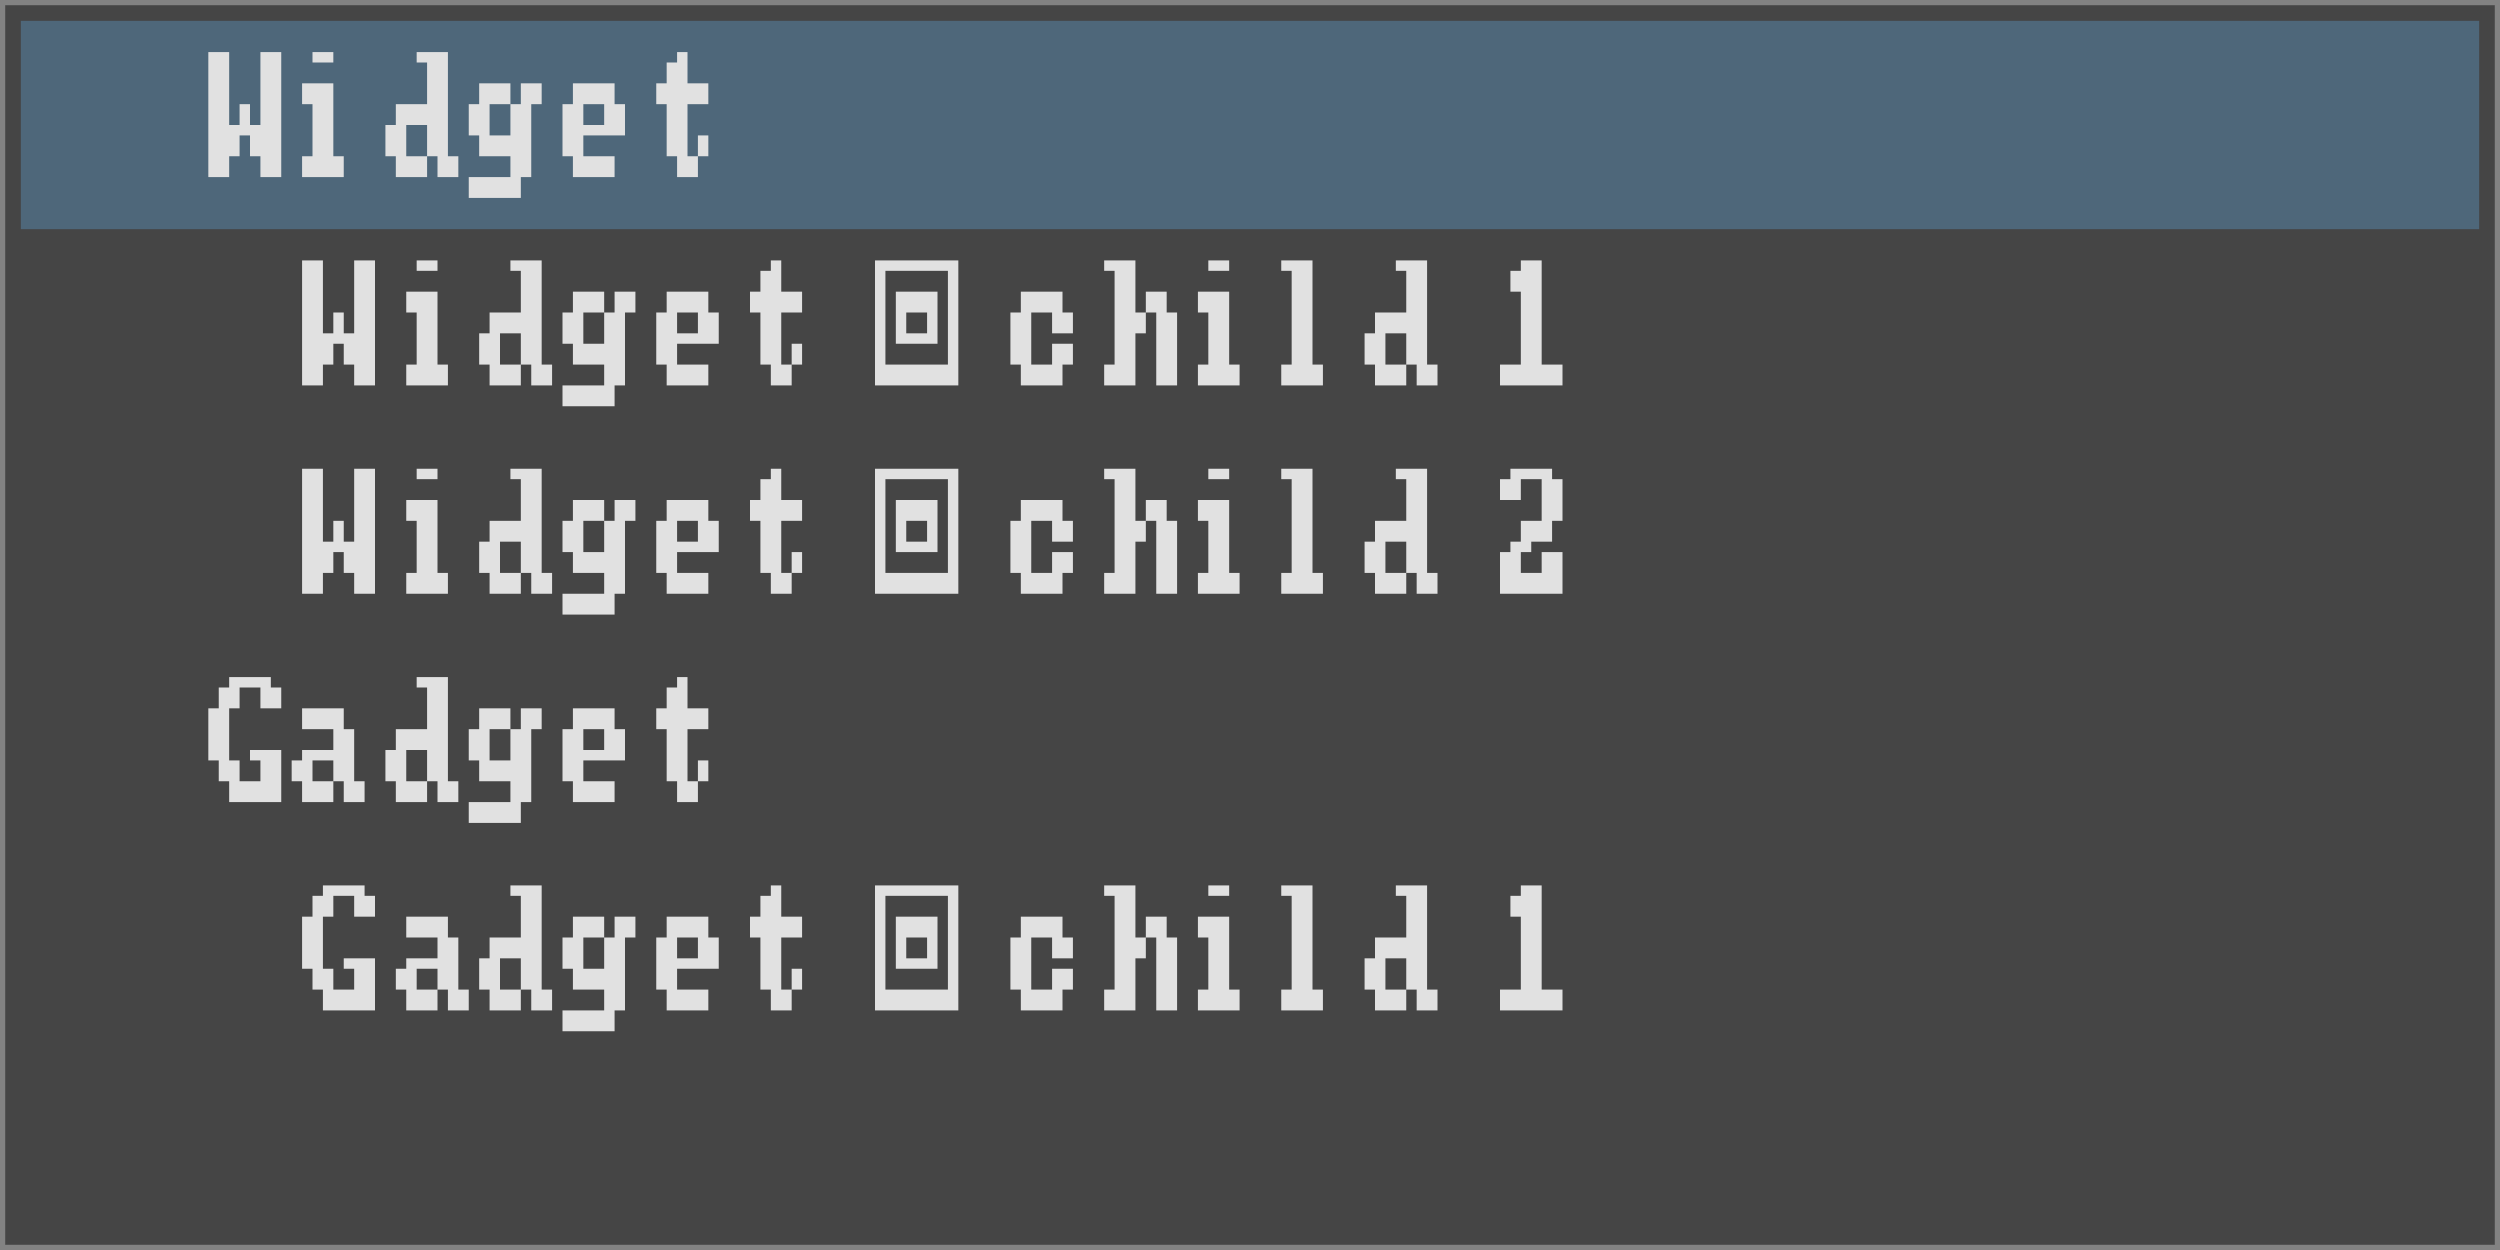
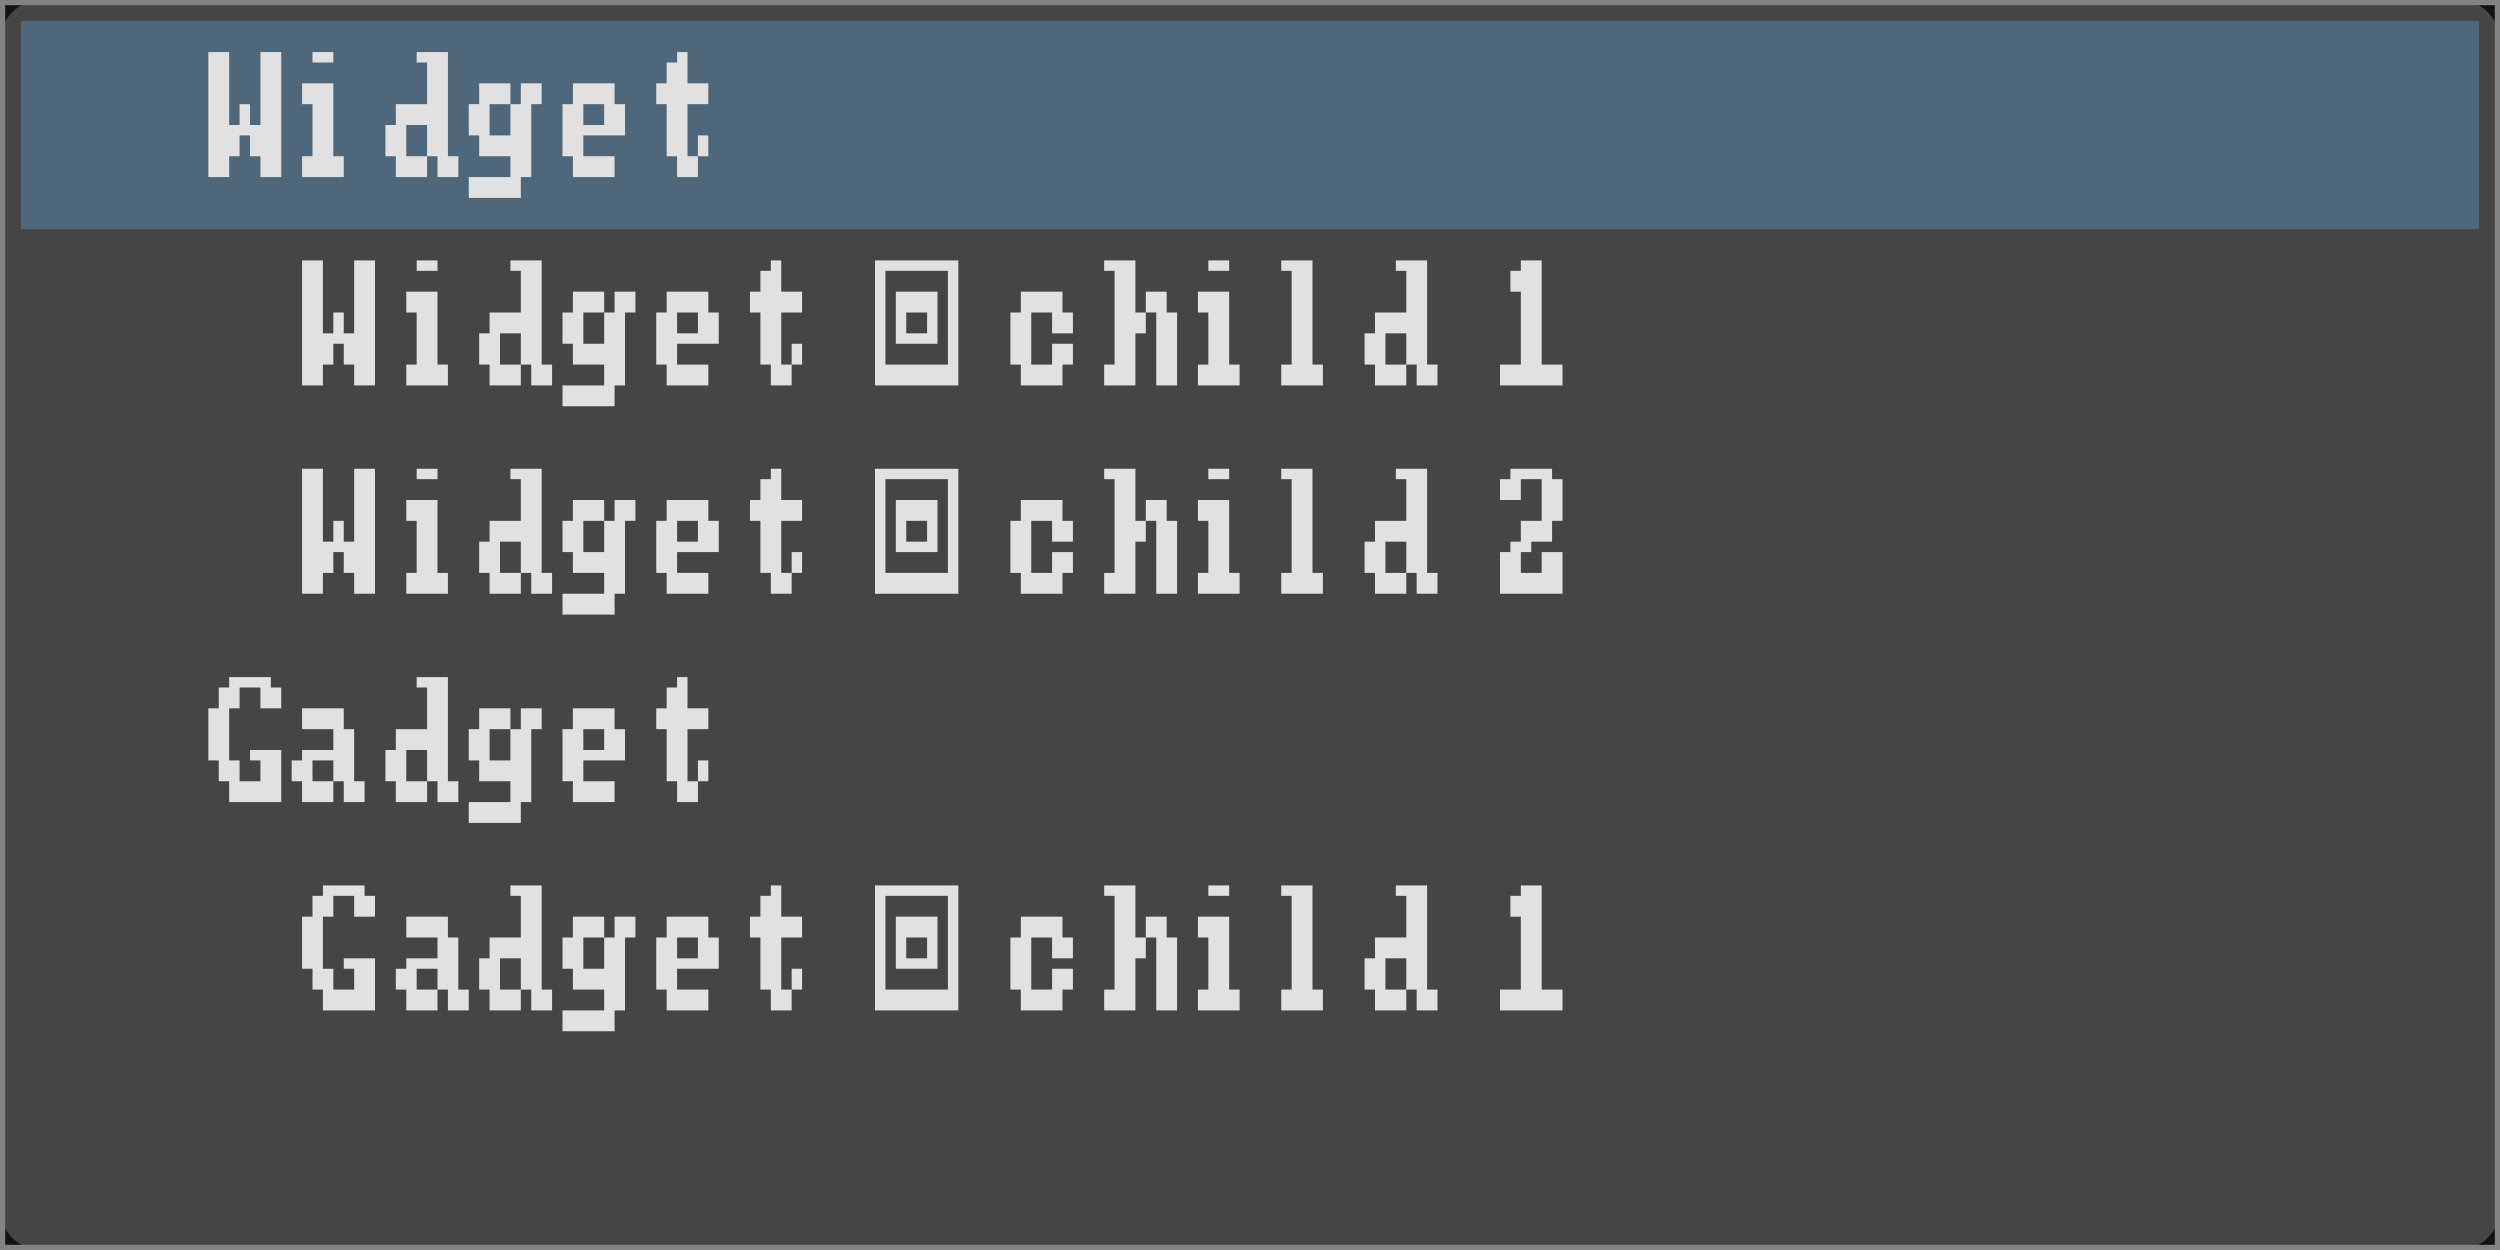
<svg xmlns="http://www.w3.org/2000/svg" width="240" height="120" viewBox="0 0 240 120">
  <rect x="0" y="0" width="240" height="120" fill="rgba(18,18,18,1.00)" />
-   <rect x="0" y="0" width="240" height="120" fill="rgba(69,69,69,1.00)" />
+   <rect x="0" y="0" width="240" height="120" rx="4" ry="4" fill="rgba(69,69,69,1.00)" />
  <rect x="0" y="0" width="240" height="120" fill="none" stroke="rgba(130,130,130,1.00)" stroke-width="1" />
  <rect x="2" y="2" width="236" height="20" fill="rgba(78,103,122,1.00)" />
  <path d="M20 5h1v1h-1zM21 5h1v1h-1zM25 5h1v1h-1zM26 5h1v1h-1zM20 6h1v2h-1zM21 6h1v2h-1zM25 6h1v2h-1zM26 6h1v2h-1zM20 8h1v2h-1zM21 8h1v2h-1zM25 8h1v2h-1zM26 8h1v2h-1zM20 10h1v2h-1zM21 10h1v2h-1zM23 10h1v2h-1zM25 10h1v2h-1zM26 10h1v2h-1zM20 12h1v1h-1zM21 12h1v1h-1zM22 12h1v1h-1zM23 12h1v1h-1zM24 12h1v1h-1zM25 12h1v1h-1zM26 12h1v1h-1zM20 13h1v2h-1zM21 13h1v2h-1zM22 13h1v2h-1zM24 13h1v2h-1zM25 13h1v2h-1zM26 13h1v2h-1zM20 15h1v2h-1zM21 15h1v2h-1zM25 15h1v2h-1zM26 15h1v2h-1zM30 5h1v1h-1zM31 5h1v1h-1zM29 8h1v2h-1zM30 8h1v2h-1zM31 8h1v2h-1zM30 10h1v2h-1zM31 10h1v2h-1zM30 12h1v1h-1zM31 12h1v1h-1zM30 13h1v2h-1zM31 13h1v2h-1zM29 15h1v2h-1zM30 15h1v2h-1zM31 15h1v2h-1zM32 15h1v2h-1zM40 5h1v1h-1zM41 5h1v1h-1zM42 5h1v1h-1zM41 6h1v2h-1zM42 6h1v2h-1zM41 8h1v2h-1zM42 8h1v2h-1zM38 10h1v2h-1zM39 10h1v2h-1zM40 10h1v2h-1zM41 10h1v2h-1zM42 10h1v2h-1zM37 12h1v1h-1zM38 12h1v1h-1zM41 12h1v1h-1zM42 12h1v1h-1zM37 13h1v2h-1zM38 13h1v2h-1zM41 13h1v2h-1zM42 13h1v2h-1zM38 15h1v2h-1zM39 15h1v2h-1zM40 15h1v2h-1zM42 15h1v2h-1zM43 15h1v2h-1zM46 8h1v2h-1zM47 8h1v2h-1zM48 8h1v2h-1zM50 8h1v2h-1zM51 8h1v2h-1zM45 10h1v2h-1zM46 10h1v2h-1zM49 10h1v2h-1zM50 10h1v2h-1zM45 12h1v1h-1zM46 12h1v1h-1zM49 12h1v1h-1zM50 12h1v1h-1zM46 13h1v2h-1zM47 13h1v2h-1zM48 13h1v2h-1zM49 13h1v2h-1zM50 13h1v2h-1zM49 15h1v2h-1zM50 15h1v2h-1zM45 17h1v2h-1zM46 17h1v2h-1zM47 17h1v2h-1zM48 17h1v2h-1zM49 17h1v2h-1zM55 8h1v2h-1zM56 8h1v2h-1zM57 8h1v2h-1zM58 8h1v2h-1zM54 10h1v2h-1zM55 10h1v2h-1zM58 10h1v2h-1zM59 10h1v2h-1zM54 12h1v1h-1zM55 12h1v1h-1zM56 12h1v1h-1zM57 12h1v1h-1zM58 12h1v1h-1zM59 12h1v1h-1zM54 13h1v2h-1zM55 13h1v2h-1zM55 15h1v2h-1zM56 15h1v2h-1zM57 15h1v2h-1zM58 15h1v2h-1zM65 5h1v1h-1zM64 6h1v2h-1zM65 6h1v2h-1zM63 8h1v2h-1zM64 8h1v2h-1zM65 8h1v2h-1zM66 8h1v2h-1zM67 8h1v2h-1zM64 10h1v2h-1zM65 10h1v2h-1zM64 12h1v1h-1zM65 12h1v1h-1zM64 13h1v2h-1zM65 13h1v2h-1zM67 13h1v2h-1zM65 15h1v2h-1zM66 15h1v2h-1z" fill="rgba(225,225,225,1.00)" />
  <path d="M29 25h1v1h-1zM30 25h1v1h-1zM34 25h1v1h-1zM35 25h1v1h-1zM29 26h1v2h-1zM30 26h1v2h-1zM34 26h1v2h-1zM35 26h1v2h-1zM29 28h1v2h-1zM30 28h1v2h-1zM34 28h1v2h-1zM35 28h1v2h-1zM29 30h1v2h-1zM30 30h1v2h-1zM32 30h1v2h-1zM34 30h1v2h-1zM35 30h1v2h-1zM29 32h1v1h-1zM30 32h1v1h-1zM31 32h1v1h-1zM32 32h1v1h-1zM33 32h1v1h-1zM34 32h1v1h-1zM35 32h1v1h-1zM29 33h1v2h-1zM30 33h1v2h-1zM31 33h1v2h-1zM33 33h1v2h-1zM34 33h1v2h-1zM35 33h1v2h-1zM29 35h1v2h-1zM30 35h1v2h-1zM34 35h1v2h-1zM35 35h1v2h-1zM40 25h1v1h-1zM41 25h1v1h-1zM39 28h1v2h-1zM40 28h1v2h-1zM41 28h1v2h-1zM40 30h1v2h-1zM41 30h1v2h-1zM40 32h1v1h-1zM41 32h1v1h-1zM40 33h1v2h-1zM41 33h1v2h-1zM39 35h1v2h-1zM40 35h1v2h-1zM41 35h1v2h-1zM42 35h1v2h-1zM49 25h1v1h-1zM50 25h1v1h-1zM51 25h1v1h-1zM50 26h1v2h-1zM51 26h1v2h-1zM50 28h1v2h-1zM51 28h1v2h-1zM47 30h1v2h-1zM48 30h1v2h-1zM49 30h1v2h-1zM50 30h1v2h-1zM51 30h1v2h-1zM46 32h1v1h-1zM47 32h1v1h-1zM50 32h1v1h-1zM51 32h1v1h-1zM46 33h1v2h-1zM47 33h1v2h-1zM50 33h1v2h-1zM51 33h1v2h-1zM47 35h1v2h-1zM48 35h1v2h-1zM49 35h1v2h-1zM51 35h1v2h-1zM52 35h1v2h-1zM55 28h1v2h-1zM56 28h1v2h-1zM57 28h1v2h-1zM59 28h1v2h-1zM60 28h1v2h-1zM54 30h1v2h-1zM55 30h1v2h-1zM58 30h1v2h-1zM59 30h1v2h-1zM54 32h1v1h-1zM55 32h1v1h-1zM58 32h1v1h-1zM59 32h1v1h-1zM55 33h1v2h-1zM56 33h1v2h-1zM57 33h1v2h-1zM58 33h1v2h-1zM59 33h1v2h-1zM58 35h1v2h-1zM59 35h1v2h-1zM54 37h1v2h-1zM55 37h1v2h-1zM56 37h1v2h-1zM57 37h1v2h-1zM58 37h1v2h-1zM64 28h1v2h-1zM65 28h1v2h-1zM66 28h1v2h-1zM67 28h1v2h-1zM63 30h1v2h-1zM64 30h1v2h-1zM67 30h1v2h-1zM68 30h1v2h-1zM63 32h1v1h-1zM64 32h1v1h-1zM65 32h1v1h-1zM66 32h1v1h-1zM67 32h1v1h-1zM68 32h1v1h-1zM63 33h1v2h-1zM64 33h1v2h-1zM64 35h1v2h-1zM65 35h1v2h-1zM66 35h1v2h-1zM67 35h1v2h-1zM74 25h1v1h-1zM73 26h1v2h-1zM74 26h1v2h-1zM72 28h1v2h-1zM73 28h1v2h-1zM74 28h1v2h-1zM75 28h1v2h-1zM76 28h1v2h-1zM73 30h1v2h-1zM74 30h1v2h-1zM73 32h1v1h-1zM74 32h1v1h-1zM73 33h1v2h-1zM74 33h1v2h-1zM76 33h1v2h-1zM74 35h1v2h-1zM75 35h1v2h-1zM84 25h1v1h-1zM85 25h1v1h-1zM86 25h1v1h-1zM87 25h1v1h-1zM88 25h1v1h-1zM89 25h1v1h-1zM90 25h1v1h-1zM91 25h1v1h-1zM84 26h1v2h-1zM91 26h1v2h-1zM84 28h1v2h-1zM86 28h1v2h-1zM87 28h1v2h-1zM88 28h1v2h-1zM89 28h1v2h-1zM91 28h1v2h-1zM84 30h1v2h-1zM86 30h1v2h-1zM89 30h1v2h-1zM91 30h1v2h-1zM84 32h1v1h-1zM86 32h1v1h-1zM87 32h1v1h-1zM88 32h1v1h-1zM89 32h1v1h-1zM91 32h1v1h-1zM84 33h1v2h-1zM91 33h1v2h-1zM84 35h1v2h-1zM85 35h1v2h-1zM86 35h1v2h-1zM87 35h1v2h-1zM88 35h1v2h-1zM89 35h1v2h-1zM90 35h1v2h-1zM91 35h1v2h-1zM98 28h1v2h-1zM99 28h1v2h-1zM100 28h1v2h-1zM101 28h1v2h-1zM97 30h1v2h-1zM98 30h1v2h-1zM101 30h1v2h-1zM102 30h1v2h-1zM97 32h1v1h-1zM98 32h1v1h-1zM97 33h1v2h-1zM98 33h1v2h-1zM101 33h1v2h-1zM102 33h1v2h-1zM98 35h1v2h-1zM99 35h1v2h-1zM100 35h1v2h-1zM101 35h1v2h-1zM106 25h1v1h-1zM107 25h1v1h-1zM108 25h1v1h-1zM107 26h1v2h-1zM108 26h1v2h-1zM107 28h1v2h-1zM108 28h1v2h-1zM110 28h1v2h-1zM111 28h1v2h-1zM107 30h1v2h-1zM108 30h1v2h-1zM109 30h1v2h-1zM111 30h1v2h-1zM112 30h1v2h-1zM107 32h1v1h-1zM108 32h1v1h-1zM111 32h1v1h-1zM112 32h1v1h-1zM107 33h1v2h-1zM108 33h1v2h-1zM111 33h1v2h-1zM112 33h1v2h-1zM106 35h1v2h-1zM107 35h1v2h-1zM108 35h1v2h-1zM111 35h1v2h-1zM112 35h1v2h-1zM116 25h1v1h-1zM117 25h1v1h-1zM115 28h1v2h-1zM116 28h1v2h-1zM117 28h1v2h-1zM116 30h1v2h-1zM117 30h1v2h-1zM116 32h1v1h-1zM117 32h1v1h-1zM116 33h1v2h-1zM117 33h1v2h-1zM115 35h1v2h-1zM116 35h1v2h-1zM117 35h1v2h-1zM118 35h1v2h-1zM123 25h1v1h-1zM124 25h1v1h-1zM125 25h1v1h-1zM124 26h1v2h-1zM125 26h1v2h-1zM124 28h1v2h-1zM125 28h1v2h-1zM124 30h1v2h-1zM125 30h1v2h-1zM124 32h1v1h-1zM125 32h1v1h-1zM124 33h1v2h-1zM125 33h1v2h-1zM123 35h1v2h-1zM124 35h1v2h-1zM125 35h1v2h-1zM126 35h1v2h-1zM134 25h1v1h-1zM135 25h1v1h-1zM136 25h1v1h-1zM135 26h1v2h-1zM136 26h1v2h-1zM135 28h1v2h-1zM136 28h1v2h-1zM132 30h1v2h-1zM133 30h1v2h-1zM134 30h1v2h-1zM135 30h1v2h-1zM136 30h1v2h-1zM131 32h1v1h-1zM132 32h1v1h-1zM135 32h1v1h-1zM136 32h1v1h-1zM131 33h1v2h-1zM132 33h1v2h-1zM135 33h1v2h-1zM136 33h1v2h-1zM132 35h1v2h-1zM133 35h1v2h-1zM134 35h1v2h-1zM136 35h1v2h-1zM137 35h1v2h-1zM146 25h1v1h-1zM147 25h1v1h-1zM145 26h1v2h-1zM146 26h1v2h-1zM147 26h1v2h-1zM146 28h1v2h-1zM147 28h1v2h-1zM146 30h1v2h-1zM147 30h1v2h-1zM146 32h1v1h-1zM147 32h1v1h-1zM146 33h1v2h-1zM147 33h1v2h-1zM144 35h1v2h-1zM145 35h1v2h-1zM146 35h1v2h-1zM147 35h1v2h-1zM148 35h1v2h-1zM149 35h1v2h-1z" fill="rgba(225,225,225,1.00)" />
  <path d="M29 45h1v1h-1zM30 45h1v1h-1zM34 45h1v1h-1zM35 45h1v1h-1zM29 46h1v2h-1zM30 46h1v2h-1zM34 46h1v2h-1zM35 46h1v2h-1zM29 48h1v2h-1zM30 48h1v2h-1zM34 48h1v2h-1zM35 48h1v2h-1zM29 50h1v2h-1zM30 50h1v2h-1zM32 50h1v2h-1zM34 50h1v2h-1zM35 50h1v2h-1zM29 52h1v1h-1zM30 52h1v1h-1zM31 52h1v1h-1zM32 52h1v1h-1zM33 52h1v1h-1zM34 52h1v1h-1zM35 52h1v1h-1zM29 53h1v2h-1zM30 53h1v2h-1zM31 53h1v2h-1zM33 53h1v2h-1zM34 53h1v2h-1zM35 53h1v2h-1zM29 55h1v2h-1zM30 55h1v2h-1zM34 55h1v2h-1zM35 55h1v2h-1zM40 45h1v1h-1zM41 45h1v1h-1zM39 48h1v2h-1zM40 48h1v2h-1zM41 48h1v2h-1zM40 50h1v2h-1zM41 50h1v2h-1zM40 52h1v1h-1zM41 52h1v1h-1zM40 53h1v2h-1zM41 53h1v2h-1zM39 55h1v2h-1zM40 55h1v2h-1zM41 55h1v2h-1zM42 55h1v2h-1zM49 45h1v1h-1zM50 45h1v1h-1zM51 45h1v1h-1zM50 46h1v2h-1zM51 46h1v2h-1zM50 48h1v2h-1zM51 48h1v2h-1zM47 50h1v2h-1zM48 50h1v2h-1zM49 50h1v2h-1zM50 50h1v2h-1zM51 50h1v2h-1zM46 52h1v1h-1zM47 52h1v1h-1zM50 52h1v1h-1zM51 52h1v1h-1zM46 53h1v2h-1zM47 53h1v2h-1zM50 53h1v2h-1zM51 53h1v2h-1zM47 55h1v2h-1zM48 55h1v2h-1zM49 55h1v2h-1zM51 55h1v2h-1zM52 55h1v2h-1zM55 48h1v2h-1zM56 48h1v2h-1zM57 48h1v2h-1zM59 48h1v2h-1zM60 48h1v2h-1zM54 50h1v2h-1zM55 50h1v2h-1zM58 50h1v2h-1zM59 50h1v2h-1zM54 52h1v1h-1zM55 52h1v1h-1zM58 52h1v1h-1zM59 52h1v1h-1zM55 53h1v2h-1zM56 53h1v2h-1zM57 53h1v2h-1zM58 53h1v2h-1zM59 53h1v2h-1zM58 55h1v2h-1zM59 55h1v2h-1zM54 57h1v2h-1zM55 57h1v2h-1zM56 57h1v2h-1zM57 57h1v2h-1zM58 57h1v2h-1zM64 48h1v2h-1zM65 48h1v2h-1zM66 48h1v2h-1zM67 48h1v2h-1zM63 50h1v2h-1zM64 50h1v2h-1zM67 50h1v2h-1zM68 50h1v2h-1zM63 52h1v1h-1zM64 52h1v1h-1zM65 52h1v1h-1zM66 52h1v1h-1zM67 52h1v1h-1zM68 52h1v1h-1zM63 53h1v2h-1zM64 53h1v2h-1zM64 55h1v2h-1zM65 55h1v2h-1zM66 55h1v2h-1zM67 55h1v2h-1zM74 45h1v1h-1zM73 46h1v2h-1zM74 46h1v2h-1zM72 48h1v2h-1zM73 48h1v2h-1zM74 48h1v2h-1zM75 48h1v2h-1zM76 48h1v2h-1zM73 50h1v2h-1zM74 50h1v2h-1zM73 52h1v1h-1zM74 52h1v1h-1zM73 53h1v2h-1zM74 53h1v2h-1zM76 53h1v2h-1zM74 55h1v2h-1zM75 55h1v2h-1zM84 45h1v1h-1zM85 45h1v1h-1zM86 45h1v1h-1zM87 45h1v1h-1zM88 45h1v1h-1zM89 45h1v1h-1zM90 45h1v1h-1zM91 45h1v1h-1zM84 46h1v2h-1zM91 46h1v2h-1zM84 48h1v2h-1zM86 48h1v2h-1zM87 48h1v2h-1zM88 48h1v2h-1zM89 48h1v2h-1zM91 48h1v2h-1zM84 50h1v2h-1zM86 50h1v2h-1zM89 50h1v2h-1zM91 50h1v2h-1zM84 52h1v1h-1zM86 52h1v1h-1zM87 52h1v1h-1zM88 52h1v1h-1zM89 52h1v1h-1zM91 52h1v1h-1zM84 53h1v2h-1zM91 53h1v2h-1zM84 55h1v2h-1zM85 55h1v2h-1zM86 55h1v2h-1zM87 55h1v2h-1zM88 55h1v2h-1zM89 55h1v2h-1zM90 55h1v2h-1zM91 55h1v2h-1zM98 48h1v2h-1zM99 48h1v2h-1zM100 48h1v2h-1zM101 48h1v2h-1zM97 50h1v2h-1zM98 50h1v2h-1zM101 50h1v2h-1zM102 50h1v2h-1zM97 52h1v1h-1zM98 52h1v1h-1zM97 53h1v2h-1zM98 53h1v2h-1zM101 53h1v2h-1zM102 53h1v2h-1zM98 55h1v2h-1zM99 55h1v2h-1zM100 55h1v2h-1zM101 55h1v2h-1zM106 45h1v1h-1zM107 45h1v1h-1zM108 45h1v1h-1zM107 46h1v2h-1zM108 46h1v2h-1zM107 48h1v2h-1zM108 48h1v2h-1zM110 48h1v2h-1zM111 48h1v2h-1zM107 50h1v2h-1zM108 50h1v2h-1zM109 50h1v2h-1zM111 50h1v2h-1zM112 50h1v2h-1zM107 52h1v1h-1zM108 52h1v1h-1zM111 52h1v1h-1zM112 52h1v1h-1zM107 53h1v2h-1zM108 53h1v2h-1zM111 53h1v2h-1zM112 53h1v2h-1zM106 55h1v2h-1zM107 55h1v2h-1zM108 55h1v2h-1zM111 55h1v2h-1zM112 55h1v2h-1zM116 45h1v1h-1zM117 45h1v1h-1zM115 48h1v2h-1zM116 48h1v2h-1zM117 48h1v2h-1zM116 50h1v2h-1zM117 50h1v2h-1zM116 52h1v1h-1zM117 52h1v1h-1zM116 53h1v2h-1zM117 53h1v2h-1zM115 55h1v2h-1zM116 55h1v2h-1zM117 55h1v2h-1zM118 55h1v2h-1zM123 45h1v1h-1zM124 45h1v1h-1zM125 45h1v1h-1zM124 46h1v2h-1zM125 46h1v2h-1zM124 48h1v2h-1zM125 48h1v2h-1zM124 50h1v2h-1zM125 50h1v2h-1zM124 52h1v1h-1zM125 52h1v1h-1zM124 53h1v2h-1zM125 53h1v2h-1zM123 55h1v2h-1zM124 55h1v2h-1zM125 55h1v2h-1zM126 55h1v2h-1zM134 45h1v1h-1zM135 45h1v1h-1zM136 45h1v1h-1zM135 46h1v2h-1zM136 46h1v2h-1zM135 48h1v2h-1zM136 48h1v2h-1zM132 50h1v2h-1zM133 50h1v2h-1zM134 50h1v2h-1zM135 50h1v2h-1zM136 50h1v2h-1zM131 52h1v1h-1zM132 52h1v1h-1zM135 52h1v1h-1zM136 52h1v1h-1zM131 53h1v2h-1zM132 53h1v2h-1zM135 53h1v2h-1zM136 53h1v2h-1zM132 55h1v2h-1zM133 55h1v2h-1zM134 55h1v2h-1zM136 55h1v2h-1zM137 55h1v2h-1zM145 45h1v1h-1zM146 45h1v1h-1zM147 45h1v1h-1zM148 45h1v1h-1zM144 46h1v2h-1zM145 46h1v2h-1zM148 46h1v2h-1zM149 46h1v2h-1zM148 48h1v2h-1zM149 48h1v2h-1zM146 50h1v2h-1zM147 50h1v2h-1zM148 50h1v2h-1zM145 52h1v1h-1zM146 52h1v1h-1zM144 53h1v2h-1zM145 53h1v2h-1zM148 53h1v2h-1zM149 53h1v2h-1zM144 55h1v2h-1zM145 55h1v2h-1zM146 55h1v2h-1zM147 55h1v2h-1zM148 55h1v2h-1zM149 55h1v2h-1z" fill="rgba(225,225,225,1.00)" />
  <path d="M22 65h1v1h-1zM23 65h1v1h-1zM24 65h1v1h-1zM25 65h1v1h-1zM21 66h1v2h-1zM22 66h1v2h-1zM25 66h1v2h-1zM26 66h1v2h-1zM20 68h1v2h-1zM21 68h1v2h-1zM20 70h1v2h-1zM21 70h1v2h-1zM20 72h1v1h-1zM21 72h1v1h-1zM24 72h1v1h-1zM25 72h1v1h-1zM26 72h1v1h-1zM21 73h1v2h-1zM22 73h1v2h-1zM25 73h1v2h-1zM26 73h1v2h-1zM22 75h1v2h-1zM23 75h1v2h-1zM24 75h1v2h-1zM25 75h1v2h-1zM26 75h1v2h-1zM29 68h1v2h-1zM30 68h1v2h-1zM31 68h1v2h-1zM32 68h1v2h-1zM32 70h1v2h-1zM33 70h1v2h-1zM29 72h1v1h-1zM30 72h1v1h-1zM31 72h1v1h-1zM32 72h1v1h-1zM33 72h1v1h-1zM28 73h1v2h-1zM29 73h1v2h-1zM32 73h1v2h-1zM33 73h1v2h-1zM29 75h1v2h-1zM30 75h1v2h-1zM31 75h1v2h-1zM33 75h1v2h-1zM34 75h1v2h-1zM40 65h1v1h-1zM41 65h1v1h-1zM42 65h1v1h-1zM41 66h1v2h-1zM42 66h1v2h-1zM41 68h1v2h-1zM42 68h1v2h-1zM38 70h1v2h-1zM39 70h1v2h-1zM40 70h1v2h-1zM41 70h1v2h-1zM42 70h1v2h-1zM37 72h1v1h-1zM38 72h1v1h-1zM41 72h1v1h-1zM42 72h1v1h-1zM37 73h1v2h-1zM38 73h1v2h-1zM41 73h1v2h-1zM42 73h1v2h-1zM38 75h1v2h-1zM39 75h1v2h-1zM40 75h1v2h-1zM42 75h1v2h-1zM43 75h1v2h-1zM46 68h1v2h-1zM47 68h1v2h-1zM48 68h1v2h-1zM50 68h1v2h-1zM51 68h1v2h-1zM45 70h1v2h-1zM46 70h1v2h-1zM49 70h1v2h-1zM50 70h1v2h-1zM45 72h1v1h-1zM46 72h1v1h-1zM49 72h1v1h-1zM50 72h1v1h-1zM46 73h1v2h-1zM47 73h1v2h-1zM48 73h1v2h-1zM49 73h1v2h-1zM50 73h1v2h-1zM49 75h1v2h-1zM50 75h1v2h-1zM45 77h1v2h-1zM46 77h1v2h-1zM47 77h1v2h-1zM48 77h1v2h-1zM49 77h1v2h-1zM55 68h1v2h-1zM56 68h1v2h-1zM57 68h1v2h-1zM58 68h1v2h-1zM54 70h1v2h-1zM55 70h1v2h-1zM58 70h1v2h-1zM59 70h1v2h-1zM54 72h1v1h-1zM55 72h1v1h-1zM56 72h1v1h-1zM57 72h1v1h-1zM58 72h1v1h-1zM59 72h1v1h-1zM54 73h1v2h-1zM55 73h1v2h-1zM55 75h1v2h-1zM56 75h1v2h-1zM57 75h1v2h-1zM58 75h1v2h-1zM65 65h1v1h-1zM64 66h1v2h-1zM65 66h1v2h-1zM63 68h1v2h-1zM64 68h1v2h-1zM65 68h1v2h-1zM66 68h1v2h-1zM67 68h1v2h-1zM64 70h1v2h-1zM65 70h1v2h-1zM64 72h1v1h-1zM65 72h1v1h-1zM64 73h1v2h-1zM65 73h1v2h-1zM67 73h1v2h-1zM65 75h1v2h-1zM66 75h1v2h-1z" fill="rgba(225,225,225,1.00)" />
  <path d="M31 85h1v1h-1zM32 85h1v1h-1zM33 85h1v1h-1zM34 85h1v1h-1zM30 86h1v2h-1zM31 86h1v2h-1zM34 86h1v2h-1zM35 86h1v2h-1zM29 88h1v2h-1zM30 88h1v2h-1zM29 90h1v2h-1zM30 90h1v2h-1zM29 92h1v1h-1zM30 92h1v1h-1zM33 92h1v1h-1zM34 92h1v1h-1zM35 92h1v1h-1zM30 93h1v2h-1zM31 93h1v2h-1zM34 93h1v2h-1zM35 93h1v2h-1zM31 95h1v2h-1zM32 95h1v2h-1zM33 95h1v2h-1zM34 95h1v2h-1zM35 95h1v2h-1zM39 88h1v2h-1zM40 88h1v2h-1zM41 88h1v2h-1zM42 88h1v2h-1zM42 90h1v2h-1zM43 90h1v2h-1zM39 92h1v1h-1zM40 92h1v1h-1zM41 92h1v1h-1zM42 92h1v1h-1zM43 92h1v1h-1zM38 93h1v2h-1zM39 93h1v2h-1zM42 93h1v2h-1zM43 93h1v2h-1zM39 95h1v2h-1zM40 95h1v2h-1zM41 95h1v2h-1zM43 95h1v2h-1zM44 95h1v2h-1zM49 85h1v1h-1zM50 85h1v1h-1zM51 85h1v1h-1zM50 86h1v2h-1zM51 86h1v2h-1zM50 88h1v2h-1zM51 88h1v2h-1zM47 90h1v2h-1zM48 90h1v2h-1zM49 90h1v2h-1zM50 90h1v2h-1zM51 90h1v2h-1zM46 92h1v1h-1zM47 92h1v1h-1zM50 92h1v1h-1zM51 92h1v1h-1zM46 93h1v2h-1zM47 93h1v2h-1zM50 93h1v2h-1zM51 93h1v2h-1zM47 95h1v2h-1zM48 95h1v2h-1zM49 95h1v2h-1zM51 95h1v2h-1zM52 95h1v2h-1zM55 88h1v2h-1zM56 88h1v2h-1zM57 88h1v2h-1zM59 88h1v2h-1zM60 88h1v2h-1zM54 90h1v2h-1zM55 90h1v2h-1zM58 90h1v2h-1zM59 90h1v2h-1zM54 92h1v1h-1zM55 92h1v1h-1zM58 92h1v1h-1zM59 92h1v1h-1zM55 93h1v2h-1zM56 93h1v2h-1zM57 93h1v2h-1zM58 93h1v2h-1zM59 93h1v2h-1zM58 95h1v2h-1zM59 95h1v2h-1zM54 97h1v2h-1zM55 97h1v2h-1zM56 97h1v2h-1zM57 97h1v2h-1zM58 97h1v2h-1zM64 88h1v2h-1zM65 88h1v2h-1zM66 88h1v2h-1zM67 88h1v2h-1zM63 90h1v2h-1zM64 90h1v2h-1zM67 90h1v2h-1zM68 90h1v2h-1zM63 92h1v1h-1zM64 92h1v1h-1zM65 92h1v1h-1zM66 92h1v1h-1zM67 92h1v1h-1zM68 92h1v1h-1zM63 93h1v2h-1zM64 93h1v2h-1zM64 95h1v2h-1zM65 95h1v2h-1zM66 95h1v2h-1zM67 95h1v2h-1zM74 85h1v1h-1zM73 86h1v2h-1zM74 86h1v2h-1zM72 88h1v2h-1zM73 88h1v2h-1zM74 88h1v2h-1zM75 88h1v2h-1zM76 88h1v2h-1zM73 90h1v2h-1zM74 90h1v2h-1zM73 92h1v1h-1zM74 92h1v1h-1zM73 93h1v2h-1zM74 93h1v2h-1zM76 93h1v2h-1zM74 95h1v2h-1zM75 95h1v2h-1zM84 85h1v1h-1zM85 85h1v1h-1zM86 85h1v1h-1zM87 85h1v1h-1zM88 85h1v1h-1zM89 85h1v1h-1zM90 85h1v1h-1zM91 85h1v1h-1zM84 86h1v2h-1zM91 86h1v2h-1zM84 88h1v2h-1zM86 88h1v2h-1zM87 88h1v2h-1zM88 88h1v2h-1zM89 88h1v2h-1zM91 88h1v2h-1zM84 90h1v2h-1zM86 90h1v2h-1zM89 90h1v2h-1zM91 90h1v2h-1zM84 92h1v1h-1zM86 92h1v1h-1zM87 92h1v1h-1zM88 92h1v1h-1zM89 92h1v1h-1zM91 92h1v1h-1zM84 93h1v2h-1zM91 93h1v2h-1zM84 95h1v2h-1zM85 95h1v2h-1zM86 95h1v2h-1zM87 95h1v2h-1zM88 95h1v2h-1zM89 95h1v2h-1zM90 95h1v2h-1zM91 95h1v2h-1zM98 88h1v2h-1zM99 88h1v2h-1zM100 88h1v2h-1zM101 88h1v2h-1zM97 90h1v2h-1zM98 90h1v2h-1zM101 90h1v2h-1zM102 90h1v2h-1zM97 92h1v1h-1zM98 92h1v1h-1zM97 93h1v2h-1zM98 93h1v2h-1zM101 93h1v2h-1zM102 93h1v2h-1zM98 95h1v2h-1zM99 95h1v2h-1zM100 95h1v2h-1zM101 95h1v2h-1zM106 85h1v1h-1zM107 85h1v1h-1zM108 85h1v1h-1zM107 86h1v2h-1zM108 86h1v2h-1zM107 88h1v2h-1zM108 88h1v2h-1zM110 88h1v2h-1zM111 88h1v2h-1zM107 90h1v2h-1zM108 90h1v2h-1zM109 90h1v2h-1zM111 90h1v2h-1zM112 90h1v2h-1zM107 92h1v1h-1zM108 92h1v1h-1zM111 92h1v1h-1zM112 92h1v1h-1zM107 93h1v2h-1zM108 93h1v2h-1zM111 93h1v2h-1zM112 93h1v2h-1zM106 95h1v2h-1zM107 95h1v2h-1zM108 95h1v2h-1zM111 95h1v2h-1zM112 95h1v2h-1zM116 85h1v1h-1zM117 85h1v1h-1zM115 88h1v2h-1zM116 88h1v2h-1zM117 88h1v2h-1zM116 90h1v2h-1zM117 90h1v2h-1zM116 92h1v1h-1zM117 92h1v1h-1zM116 93h1v2h-1zM117 93h1v2h-1zM115 95h1v2h-1zM116 95h1v2h-1zM117 95h1v2h-1zM118 95h1v2h-1zM123 85h1v1h-1zM124 85h1v1h-1zM125 85h1v1h-1zM124 86h1v2h-1zM125 86h1v2h-1zM124 88h1v2h-1zM125 88h1v2h-1zM124 90h1v2h-1zM125 90h1v2h-1zM124 92h1v1h-1zM125 92h1v1h-1zM124 93h1v2h-1zM125 93h1v2h-1zM123 95h1v2h-1zM124 95h1v2h-1zM125 95h1v2h-1zM126 95h1v2h-1zM134 85h1v1h-1zM135 85h1v1h-1zM136 85h1v1h-1zM135 86h1v2h-1zM136 86h1v2h-1zM135 88h1v2h-1zM136 88h1v2h-1zM132 90h1v2h-1zM133 90h1v2h-1zM134 90h1v2h-1zM135 90h1v2h-1zM136 90h1v2h-1zM131 92h1v1h-1zM132 92h1v1h-1zM135 92h1v1h-1zM136 92h1v1h-1zM131 93h1v2h-1zM132 93h1v2h-1zM135 93h1v2h-1zM136 93h1v2h-1zM132 95h1v2h-1zM133 95h1v2h-1zM134 95h1v2h-1zM136 95h1v2h-1zM137 95h1v2h-1zM146 85h1v1h-1zM147 85h1v1h-1zM145 86h1v2h-1zM146 86h1v2h-1zM147 86h1v2h-1zM146 88h1v2h-1zM147 88h1v2h-1zM146 90h1v2h-1zM147 90h1v2h-1zM146 92h1v1h-1zM147 92h1v1h-1zM146 93h1v2h-1zM147 93h1v2h-1zM144 95h1v2h-1zM145 95h1v2h-1zM146 95h1v2h-1zM147 95h1v2h-1zM148 95h1v2h-1zM149 95h1v2h-1z" fill="rgba(225,225,225,1.00)" />
</svg>
